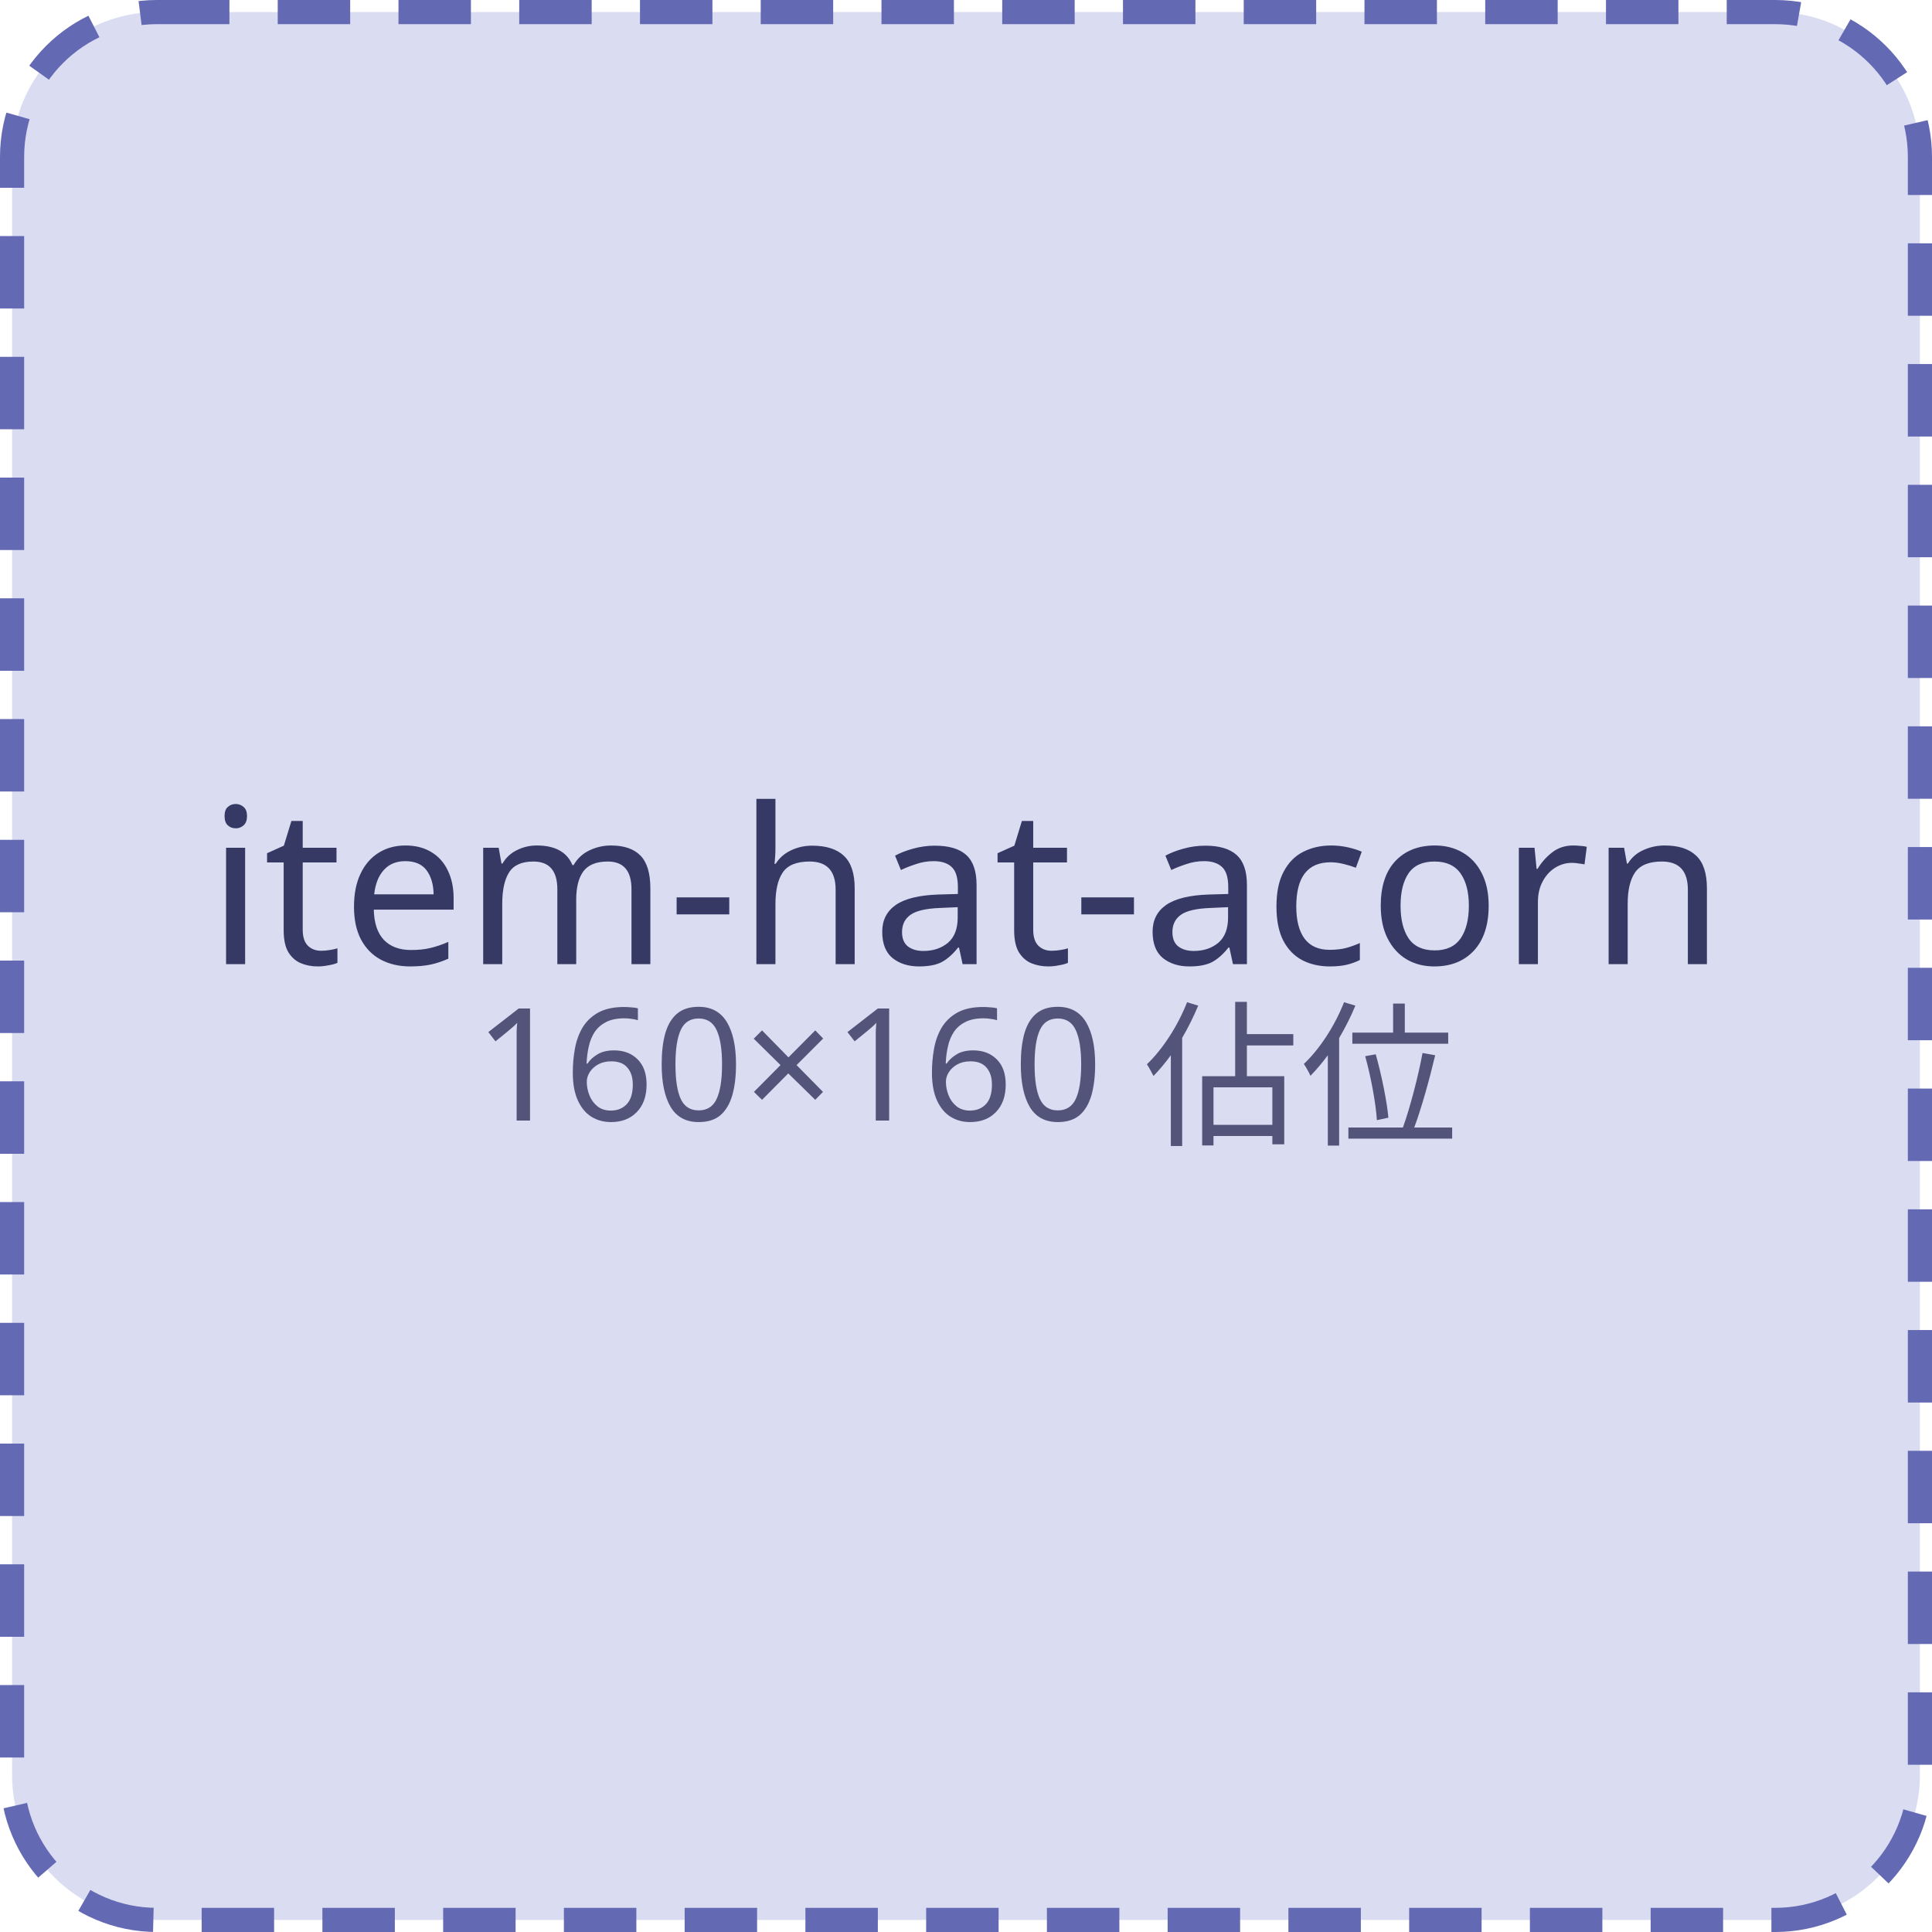
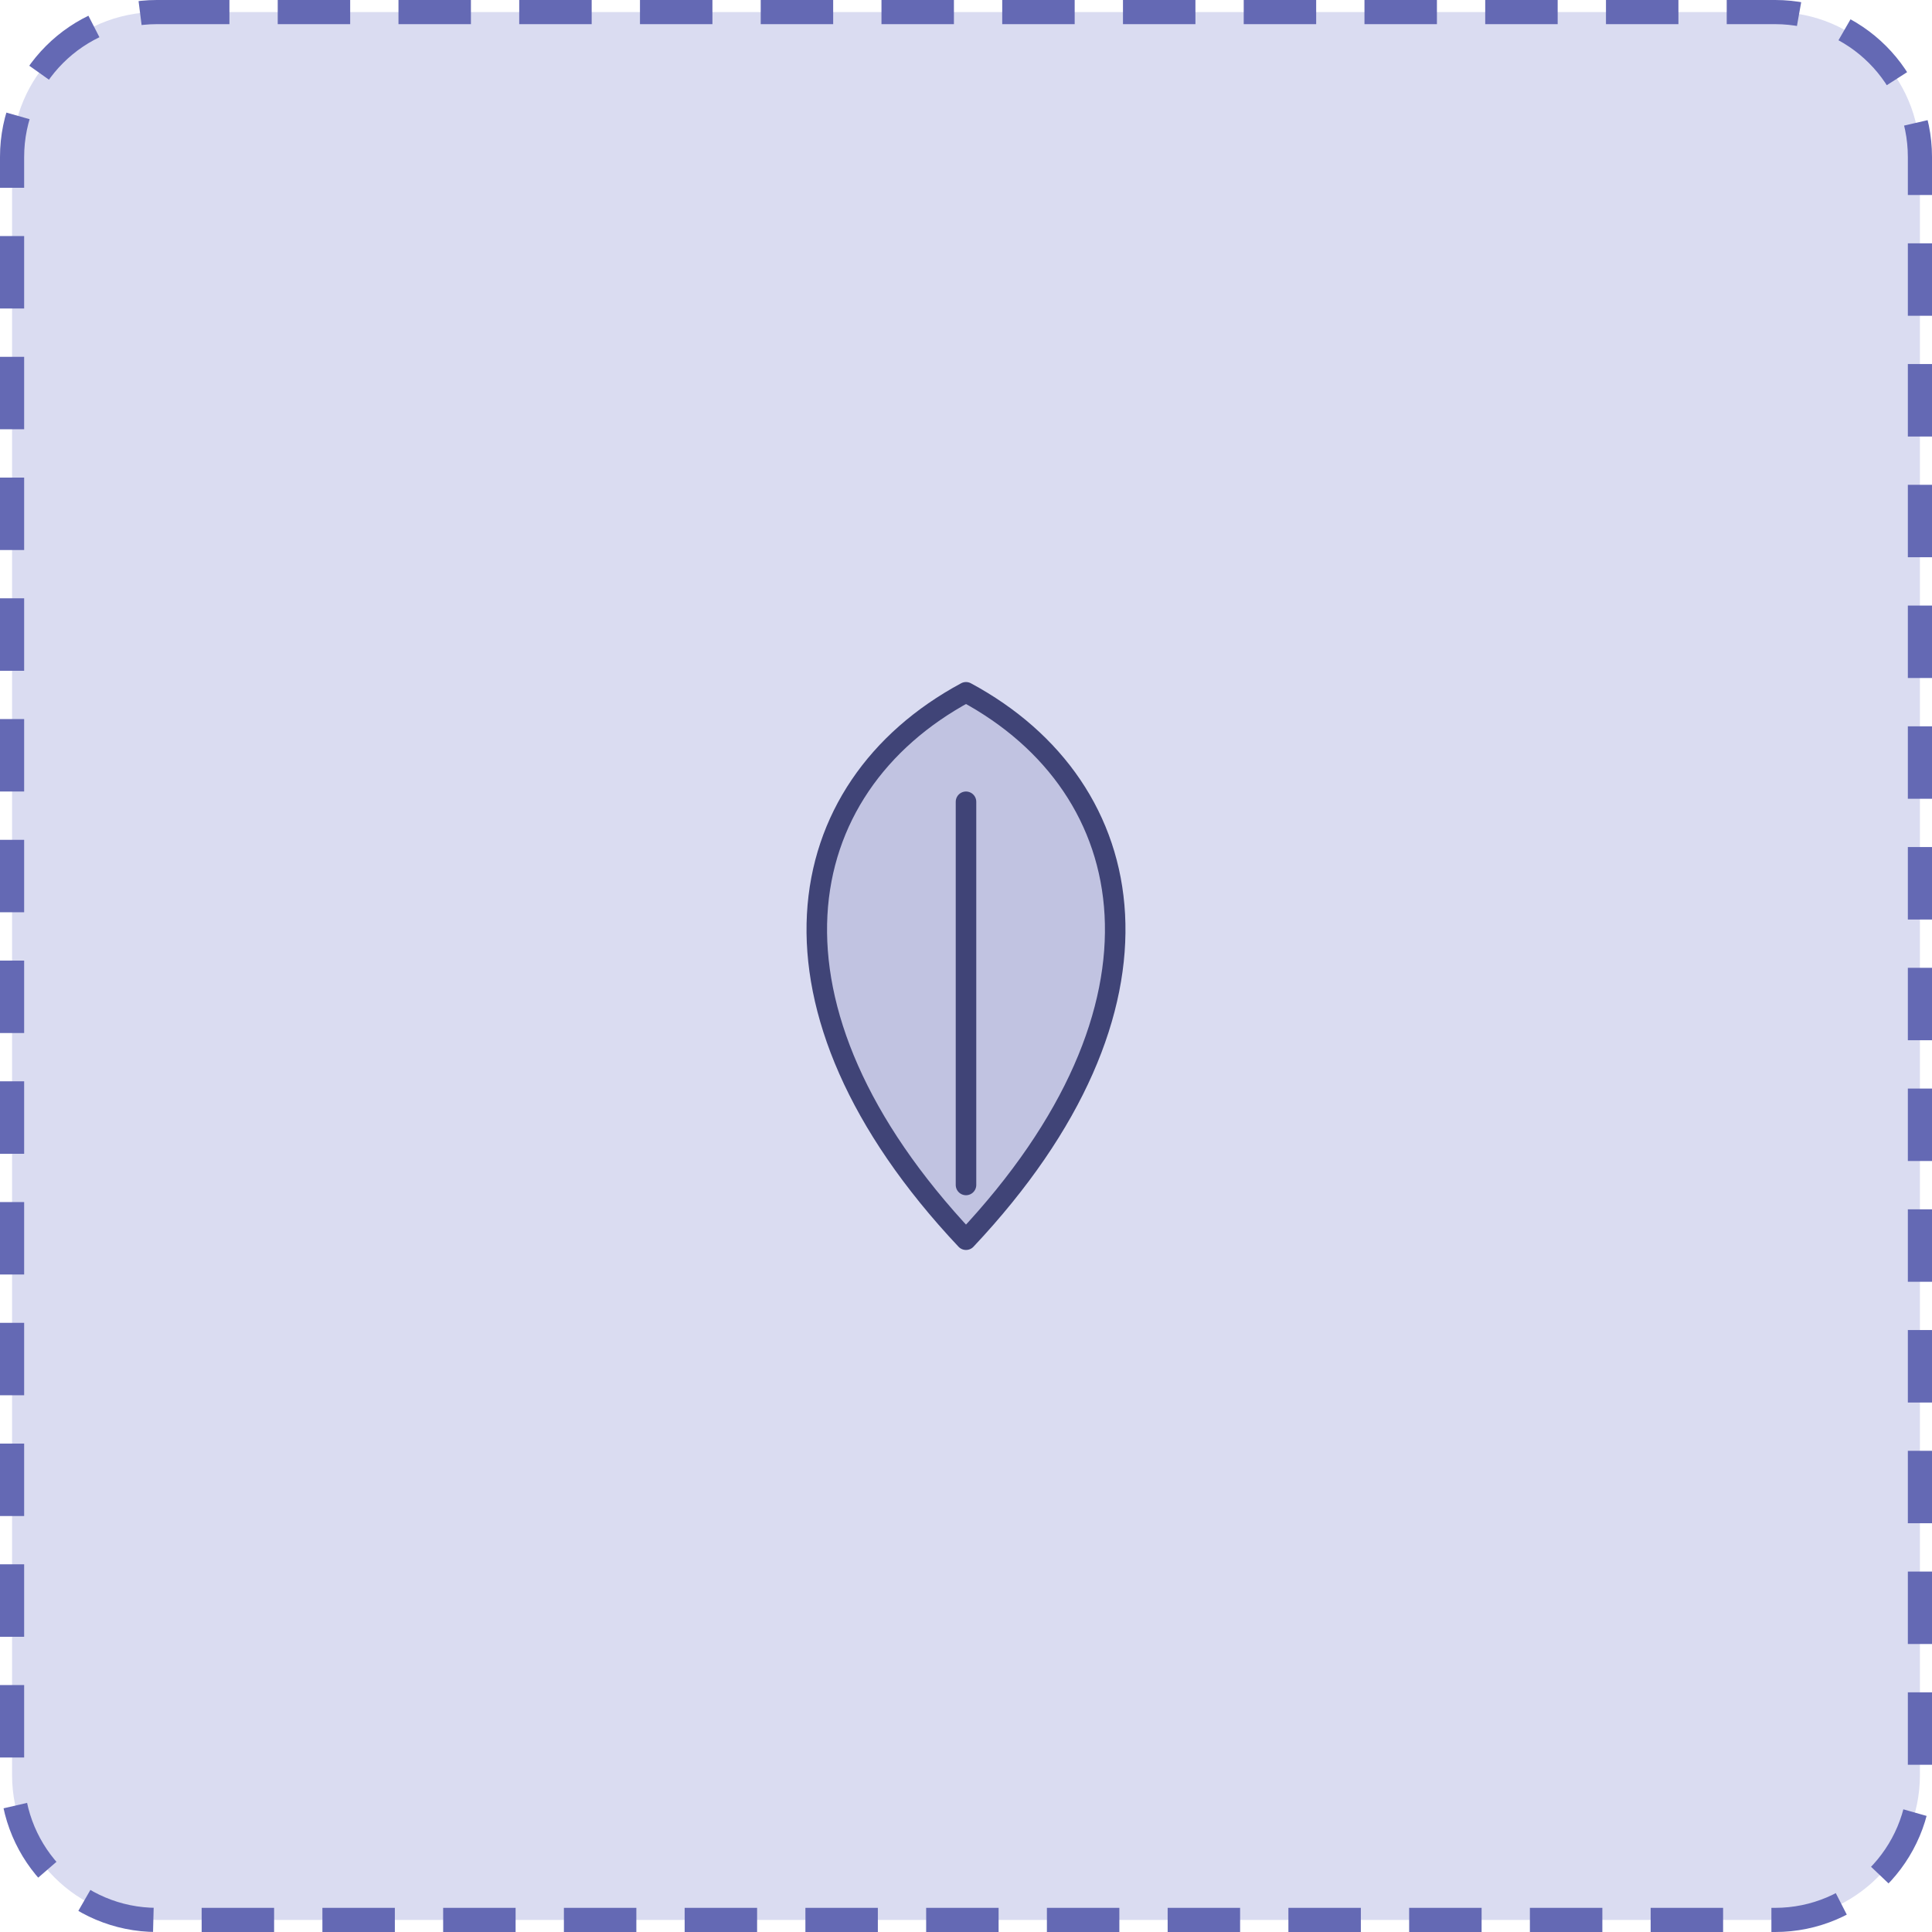
<svg xmlns="http://www.w3.org/2000/svg" width="160" height="160" viewBox="0 0 160 160">
  <rect x="1" y="1" width="158" height="158" rx="12" fill="hsl(236 45% 90%)" stroke="hsl(236 35% 55%)" stroke-width="2" stroke-dasharray="6 4" />
-   <text x="50%" y="46%" text-anchor="middle" dominant-baseline="middle" font-family="sans-serif" font-size="18" fill="hsl(236 30% 30%)">item-hat-acorn</text>
-   <text x="50%" y="58%" text-anchor="middle" font-family="sans-serif" font-size="13" fill="hsl(236 20% 40%)">160×160 佔位</text>
+   <g transform="translate(52.8 52.8) scale(0.5666667)" fill="hsl(236 35% 82%)" stroke="hsl(236 30% 36%)" stroke-width="3" stroke-linejoin="round" stroke-linecap="round">
+     <path d="M48 8C74 22 80 54 48 88C16 54 22 22 48 8Z" />
+     <path d="M48 24V80" fill="none" />
+   </g>
</svg>
